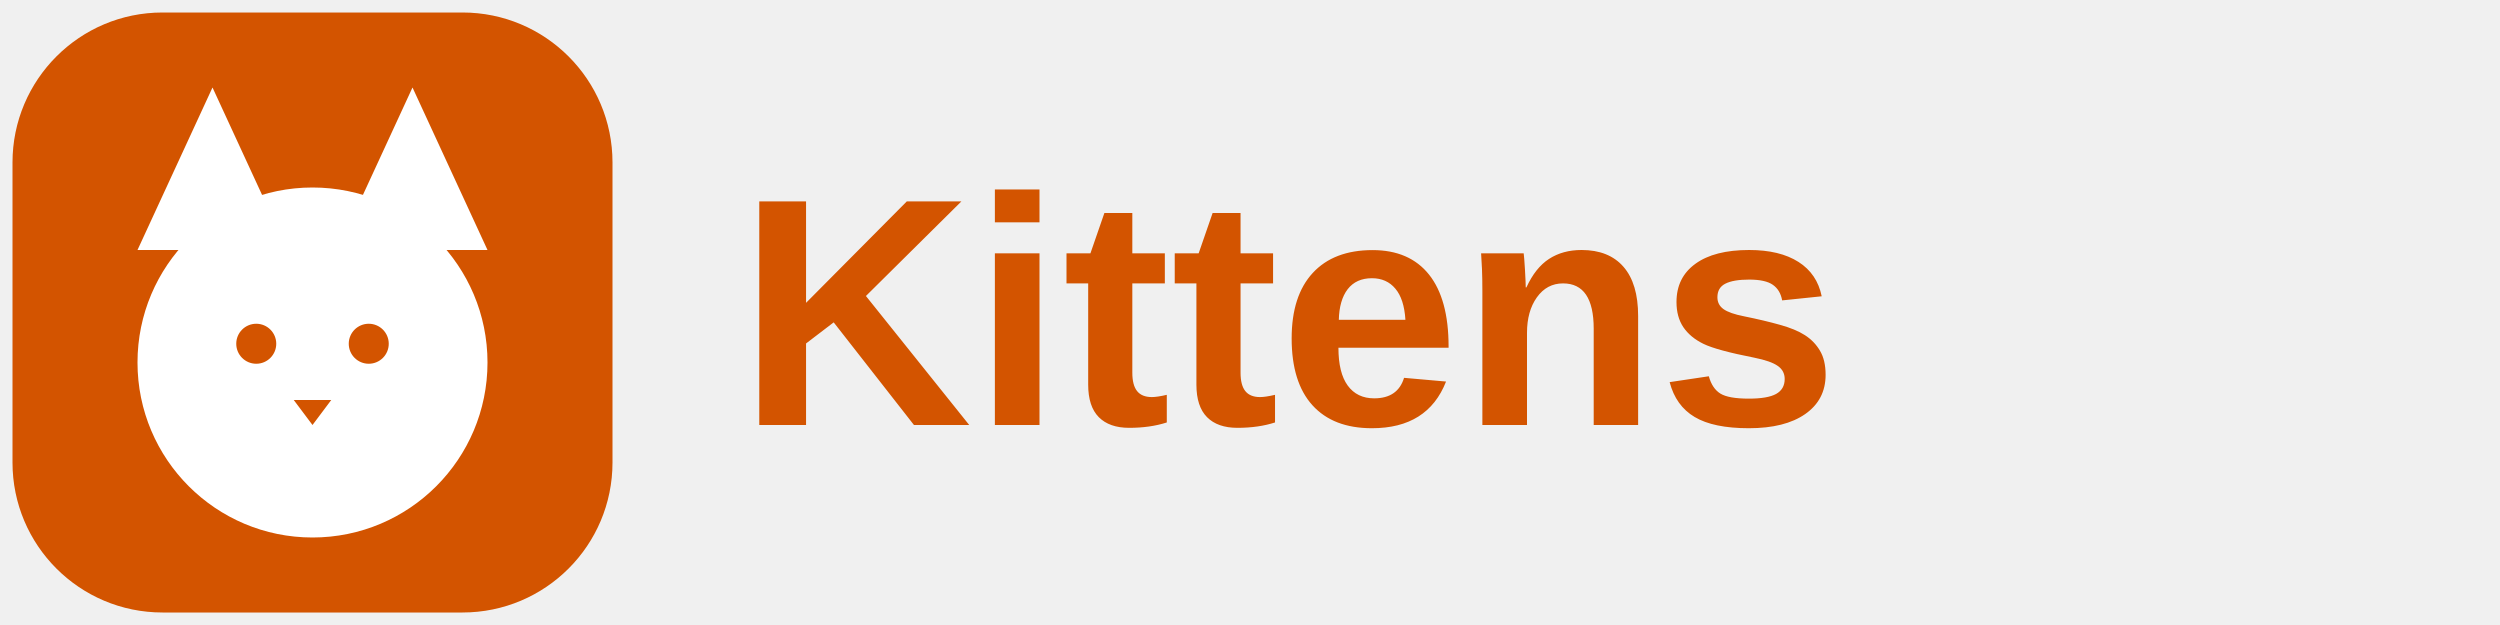
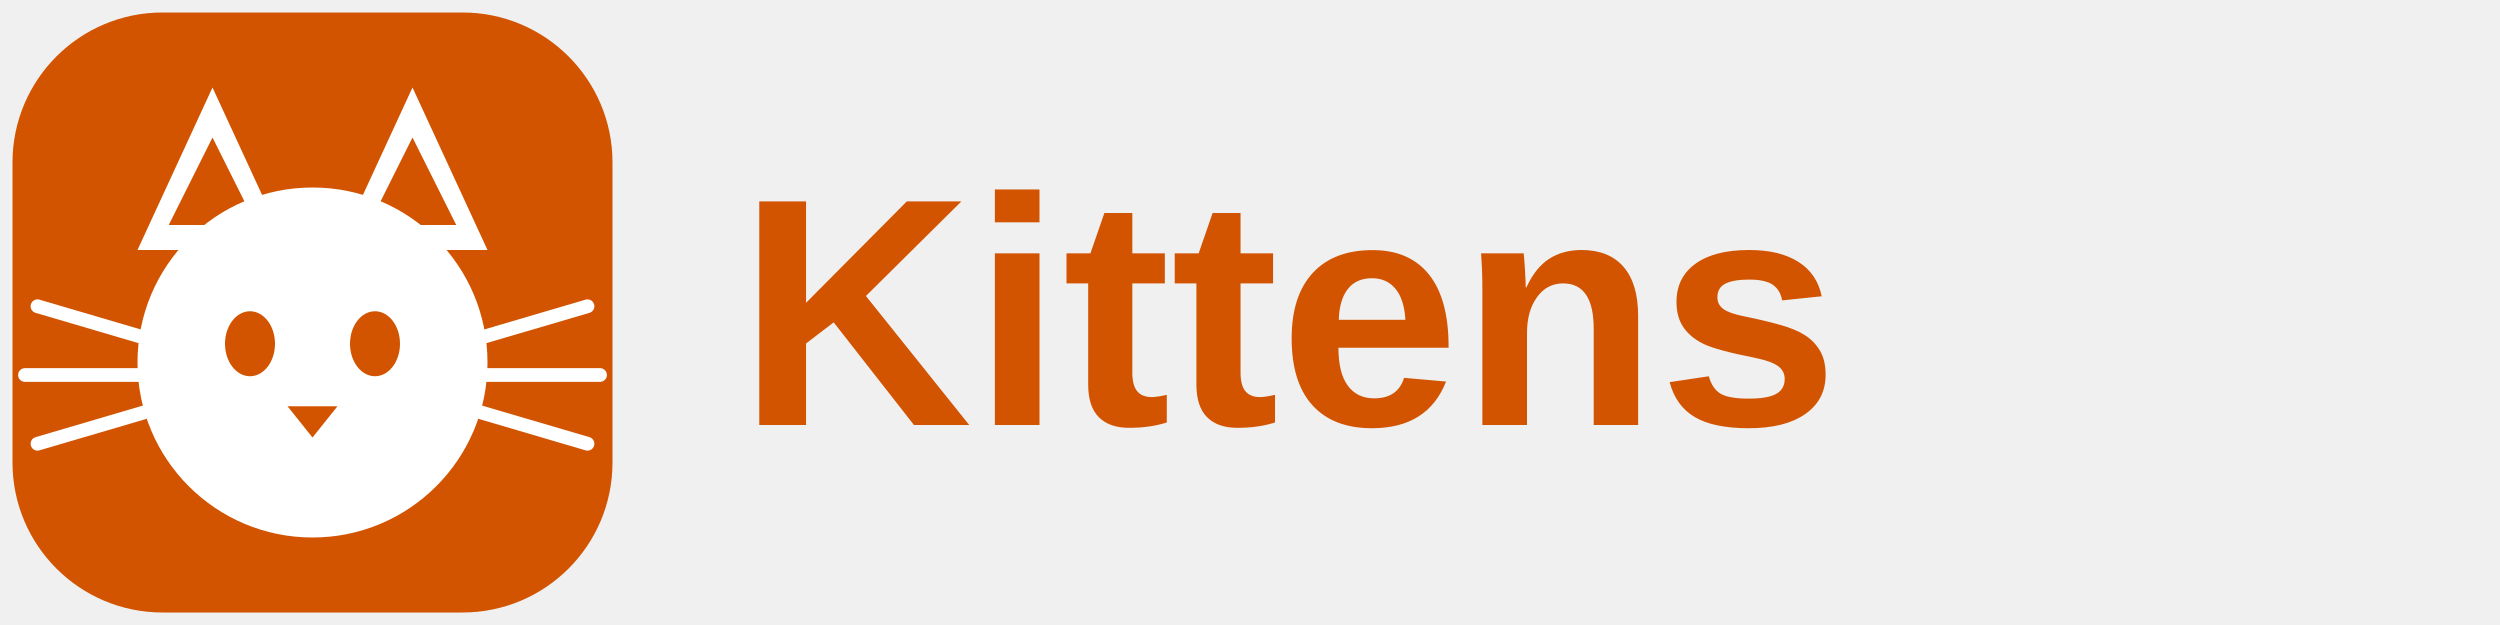
<svg xmlns="http://www.w3.org/2000/svg" viewBox="0 0 400 100" width="400" height="100" role="img" aria-label="Kittens">
  <rect x="2" y="2" width="96" height="96" rx="24" fill="#d35400" />
+   <g stroke="#ffffff" stroke-width="2.2" stroke-linecap="round">
+     <line x1="23" y1="54" x2="6" y2="49" />
+     <line x1="23" y1="60" x2="4" y2="60" />
+     <line x1="23" y1="66" x2="6" y2="71" />
+     <line x1="77" y1="54" x2="94" y2="49" />
+     <line x1="77" y1="60" x2="96" y2="60" />
+     <line x1="77" y1="66" x2="94" y2="71" />
+   </g>
  <g fill="#ffffff">
    <path d="M22 40 L34 14 L46 40 Z" />
    <path d="M54 40 L66 14 L78 40 Z" />
-     <circle cx="50" cy="58" r="28" />
  </g>
  <g fill="#d35400">
-     <circle cx="41" cy="55" r="3.2" />
-     <circle cx="59" cy="55" r="3.2" />
-     <path d="M47 64 L53 64 L50 68 Z" />
+     <path d="M27 36 L34 22 L41 36 Z" />
+     <path d="M59 36 L66 22 L73 36 Z" />
+   </g>
+   <circle cx="50" cy="58" r="28" fill="#ffffff" />
+   <g fill="#d35400">
+     <ellipse cx="40" cy="55" rx="4" ry="5.2" />
+     <ellipse cx="60" cy="55" rx="4" ry="5.2" />
+     <path d="M46 65 L54 65 L50 70 Z" />
  </g>
  <text x="118" y="68" font-family="'Segoe UI', Arial, sans-serif" font-size="52" font-weight="700" fill="#d35400">Kittens</text>
</svg>
